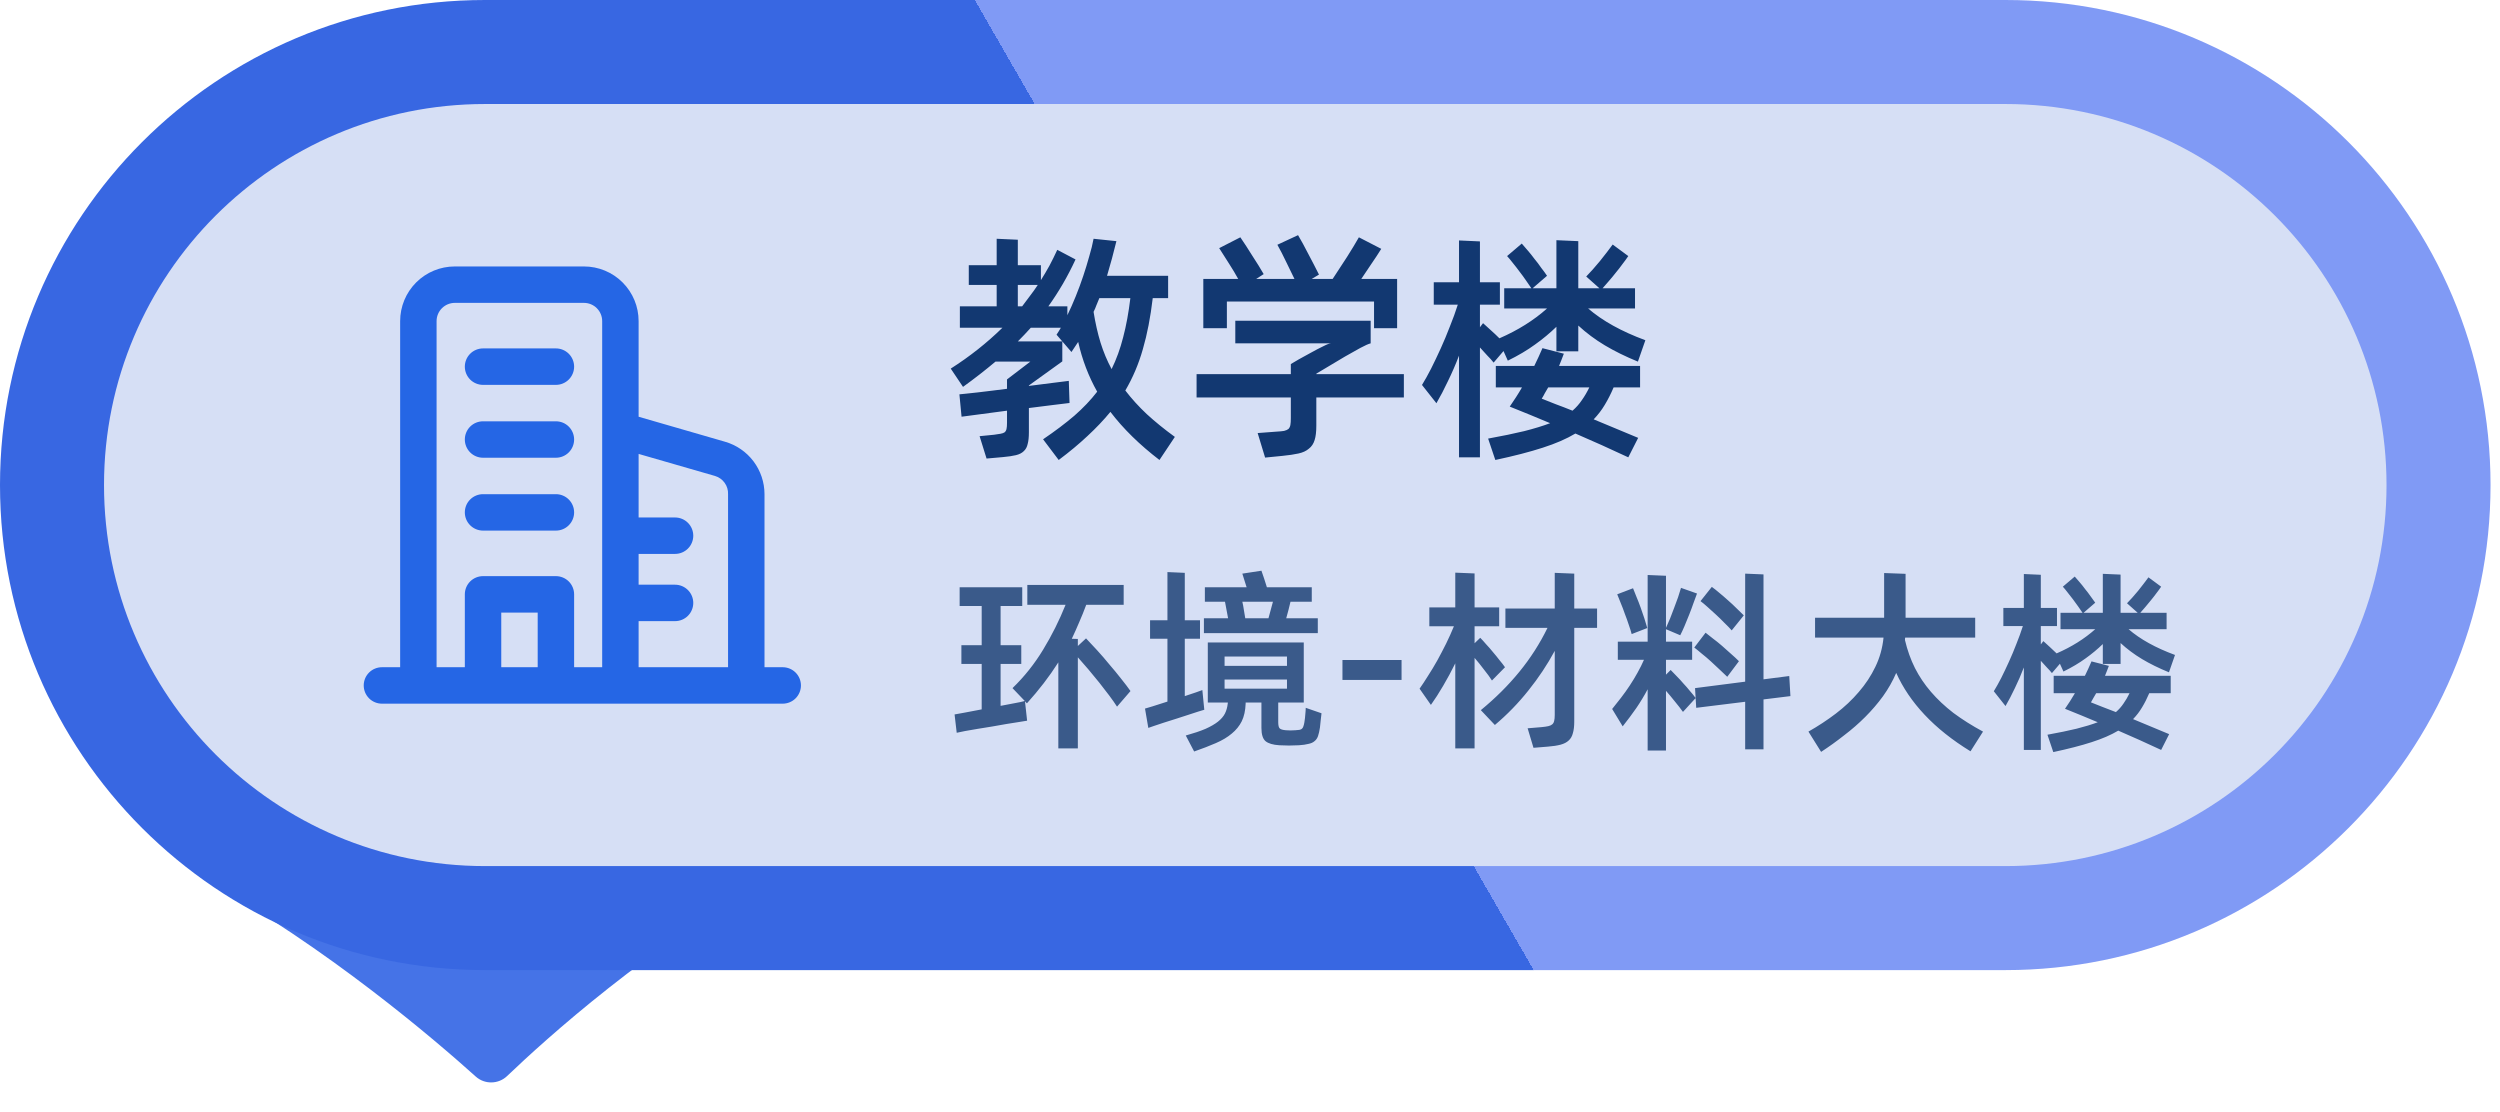
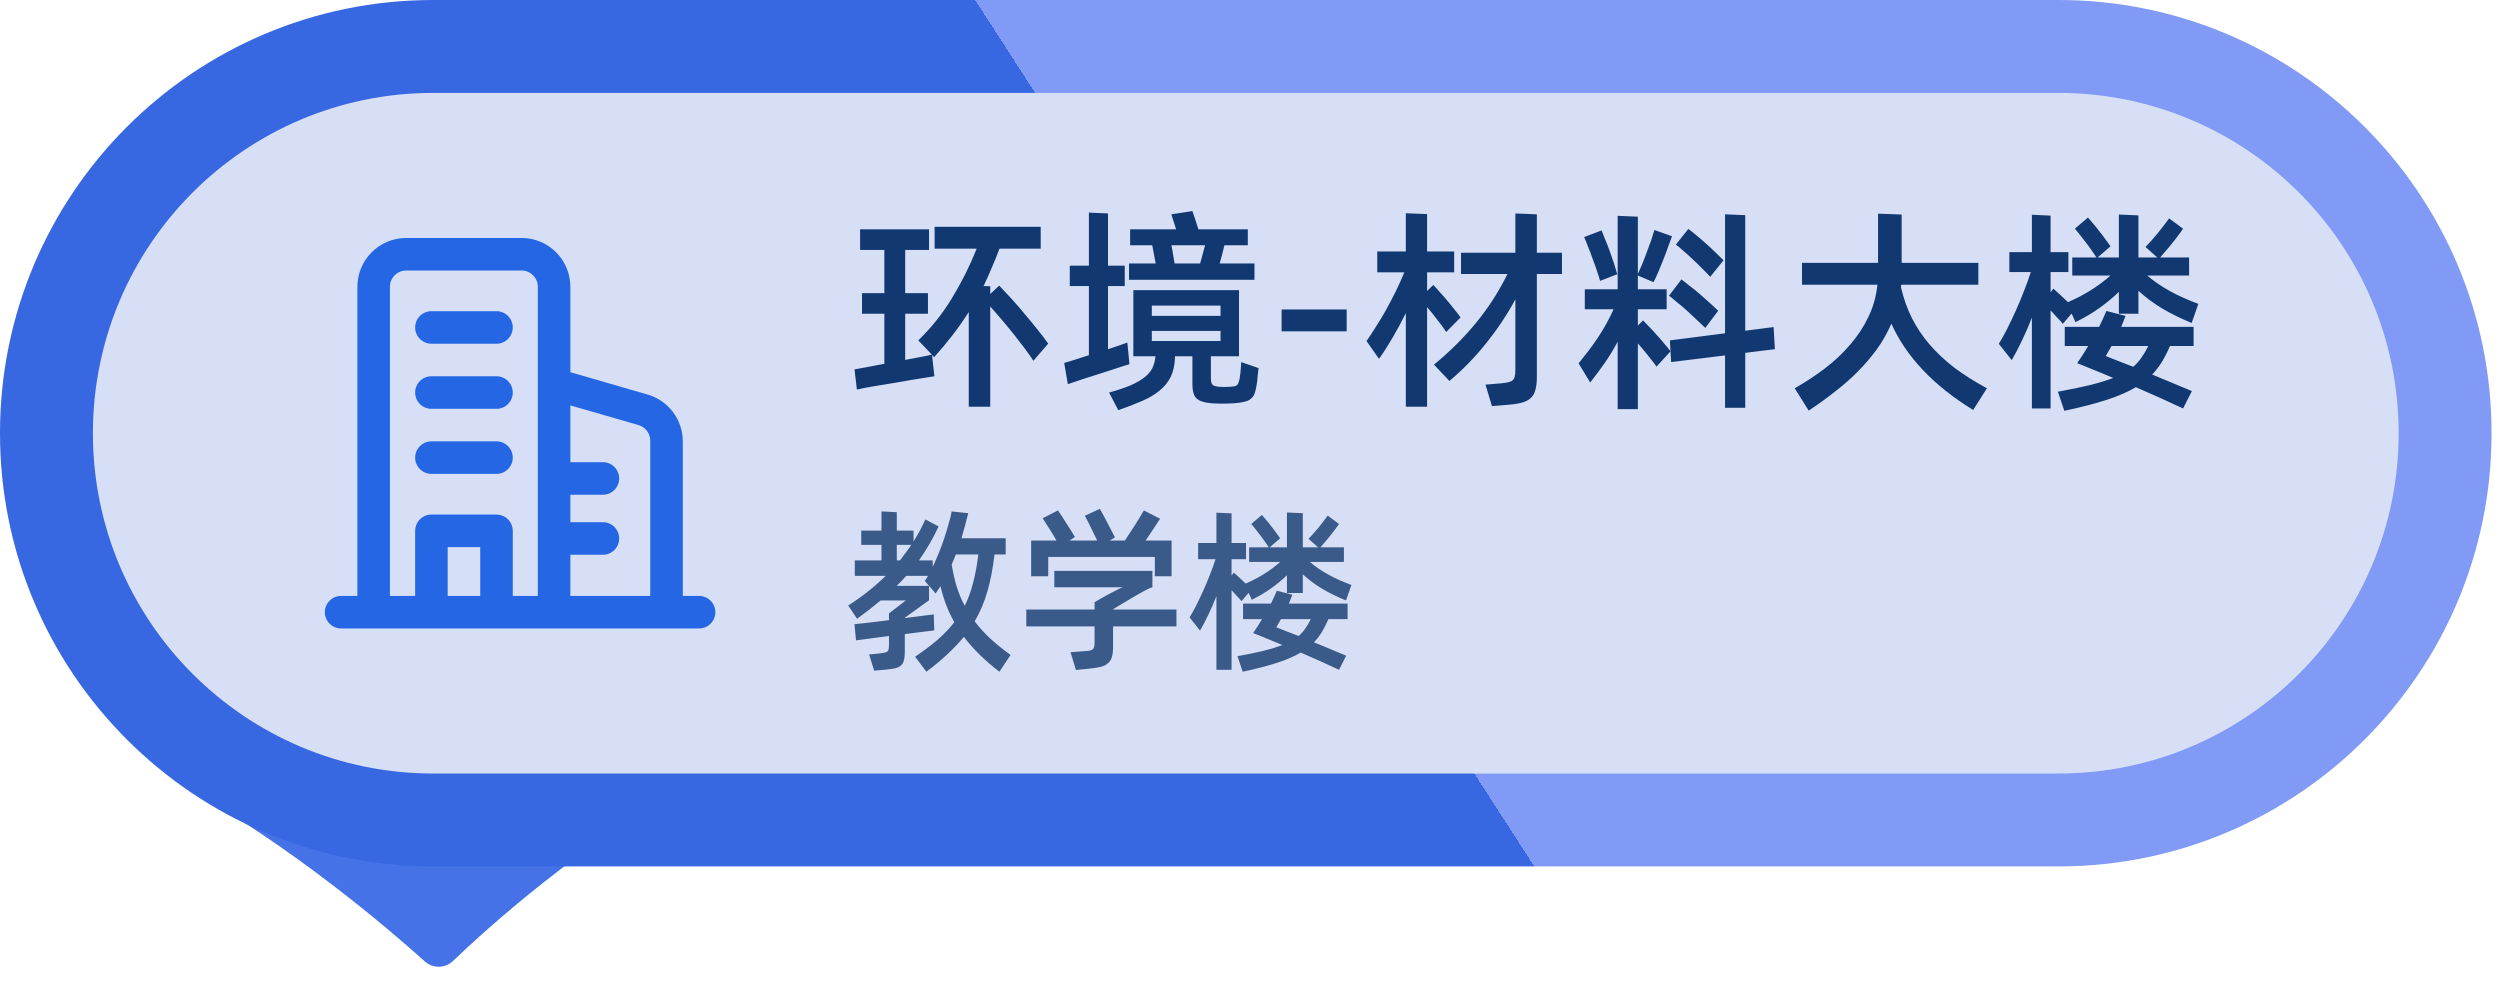
- <svg xmlns="http://www.w3.org/2000/svg" width="117" height="52" viewBox="0 0 117 52" fill="none">
+ <svg xmlns="http://www.w3.org/2000/svg" width="131" height="52" viewBox="0 0 131 52" fill="none">
  <path d="M35.733 38H10.123C8.918 38 8.426 40.531 9.481 41.113C15.295 44.318 20.407 48.71 22.265 50.383C22.683 50.758 23.326 50.748 23.732 50.359C25.517 48.651 30.426 44.204 36.342 40.971C37.393 40.397 36.931 38 35.733 38Z" fill="#4573E7" />
-   <rect width="116.557" height="45.401" rx="22.701" fill="url(#paint0_linear_674_33979)" />
-   <rect x="4.868" y="4.868" width="106.821" height="35.665" rx="17.832" fill="#D6DFF5" />
+   <rect width="130.557" height="45.401" rx="22.701" fill="url(#paint0_linear_674_33979)" />
+   <rect x="4.868" y="4.868" width="120.821" height="35.665" rx="17.832" fill="#D6DFF5" />
  <path d="M36.631 32.932H17.875C17.648 32.931 17.432 32.842 17.272 32.682C17.112 32.522 17.022 32.305 17.022 32.079C17.022 31.853 17.112 31.636 17.272 31.476C17.432 31.316 17.648 31.226 17.875 31.226H18.727V15.027C18.727 14.349 18.997 13.699 19.476 13.219C19.956 12.739 20.607 12.47 21.285 12.47H27.33C28.008 12.47 28.659 12.739 29.138 13.219C29.618 13.699 29.887 14.349 29.887 15.027V19.503L33.928 20.672C34.461 20.825 34.93 21.147 35.264 21.59C35.597 22.033 35.778 22.572 35.779 23.127V31.226H36.631C36.857 31.226 37.074 31.316 37.234 31.476C37.394 31.636 37.484 31.853 37.484 32.079C37.484 32.305 37.394 32.522 37.234 32.682C37.074 32.842 36.857 32.931 36.631 32.932ZM29.887 31.226H34.073V23.127C34.081 22.937 34.025 22.749 33.913 22.595C33.802 22.44 33.642 22.328 33.46 22.274L29.887 21.243V24.218H31.592C31.819 24.218 32.035 24.308 32.195 24.468C32.355 24.628 32.445 24.845 32.445 25.071C32.445 25.297 32.355 25.514 32.195 25.674C32.035 25.834 31.819 25.923 31.592 25.923H29.887V27.364H31.592C31.819 27.364 32.035 27.454 32.195 27.614C32.355 27.774 32.445 27.991 32.445 28.217C32.445 28.443 32.355 28.66 32.195 28.82C32.035 28.98 31.819 29.069 31.592 29.069H29.887V31.226ZM26.869 31.226H28.182V15.027C28.182 14.801 28.092 14.585 27.932 14.425C27.773 14.265 27.556 14.175 27.33 14.175H21.285C21.059 14.175 20.842 14.265 20.682 14.425C20.522 14.585 20.432 14.801 20.432 15.027V31.226H21.754V27.816C21.754 27.59 21.843 27.373 22.003 27.213C22.163 27.053 22.38 26.963 22.606 26.963H26.017C26.129 26.963 26.239 26.986 26.343 27.028C26.446 27.071 26.54 27.134 26.619 27.213C26.699 27.292 26.761 27.386 26.804 27.49C26.847 27.593 26.869 27.704 26.869 27.816V31.226ZM23.459 31.226H25.164V28.669H23.459V31.226ZM26.017 24.832H22.606C22.38 24.832 22.163 24.742 22.003 24.582C21.843 24.422 21.754 24.206 21.754 23.98C21.754 23.753 21.843 23.537 22.003 23.377C22.163 23.217 22.38 23.127 22.606 23.127H26.017C26.243 23.127 26.46 23.217 26.619 23.377C26.779 23.537 26.869 23.753 26.869 23.98C26.869 24.206 26.779 24.422 26.619 24.582C26.46 24.742 26.243 24.832 26.017 24.832ZM26.017 21.422H22.606C22.38 21.422 22.163 21.332 22.003 21.172C21.844 21.012 21.754 20.795 21.754 20.569C21.754 20.343 21.844 20.126 22.003 19.966C22.163 19.806 22.38 19.717 22.606 19.717H26.017C26.243 19.717 26.459 19.806 26.619 19.966C26.779 20.126 26.869 20.343 26.869 20.569C26.869 20.795 26.779 21.012 26.619 21.172C26.459 21.332 26.243 21.422 26.017 21.422ZM26.017 18.012H22.606C22.38 18.012 22.163 17.922 22.003 17.762C21.844 17.602 21.754 17.385 21.754 17.159C21.754 16.933 21.844 16.716 22.003 16.556C22.163 16.396 22.38 16.306 22.606 16.306H26.017C26.243 16.306 26.459 16.396 26.619 16.556C26.779 16.716 26.869 16.933 26.869 17.159C26.869 17.385 26.779 17.602 26.619 17.762C26.459 17.922 26.243 18.012 26.017 18.012Z" fill="#2566E5" />
-   <path d="M52.665 18.275C52.957 18.657 53.291 19.025 53.666 19.378C54.049 19.73 54.488 20.087 54.983 20.447L54.263 21.527C53.332 20.814 52.567 20.064 51.967 19.276C51.652 19.659 51.295 20.034 50.898 20.402C50.508 20.769 50.058 21.145 49.547 21.527L48.816 20.559C49.379 20.177 49.866 19.809 50.279 19.456C50.691 19.096 51.048 18.721 51.348 18.331C50.943 17.611 50.647 16.834 50.459 16.002C50.406 16.084 50.354 16.163 50.301 16.238C50.256 16.313 50.204 16.392 50.144 16.474L49.446 15.664C49.484 15.611 49.517 15.559 49.547 15.507C49.577 15.454 49.611 15.398 49.649 15.338H48.242C48.047 15.555 47.844 15.769 47.634 15.979H49.716V16.913L48.152 18.039V18.061C48.58 18.009 48.962 17.96 49.3 17.915C49.645 17.87 49.885 17.84 50.02 17.825L50.054 18.86C49.904 18.875 49.656 18.905 49.311 18.95C48.966 18.995 48.58 19.044 48.152 19.096V20.233C48.152 20.458 48.133 20.638 48.096 20.773C48.066 20.916 48.006 21.028 47.916 21.111C47.826 21.201 47.702 21.265 47.544 21.302C47.387 21.34 47.184 21.37 46.937 21.392L46.171 21.46L45.845 20.413L46.52 20.346C46.648 20.331 46.749 20.316 46.824 20.3C46.907 20.285 46.97 20.263 47.015 20.233C47.06 20.195 47.09 20.143 47.105 20.076C47.12 20.008 47.128 19.914 47.128 19.794V19.22L45.001 19.502L44.9 18.455C44.975 18.447 45.087 18.436 45.237 18.421C45.387 18.406 45.56 18.387 45.755 18.365C45.958 18.342 46.175 18.316 46.408 18.286C46.64 18.256 46.88 18.226 47.128 18.196V17.757L48.219 16.924H46.588C46.115 17.322 45.609 17.716 45.069 18.106L44.495 17.251C45.38 16.688 46.186 16.05 46.914 15.338H44.922V14.336H46.644V13.335H45.339V12.412H46.644V11.174L47.634 11.219V12.412H48.715V13.11C48.857 12.884 48.992 12.656 49.12 12.423C49.247 12.183 49.367 11.939 49.48 11.692L50.335 12.142C50.148 12.547 49.949 12.929 49.739 13.29C49.529 13.65 49.304 13.998 49.063 14.336H49.953V14.752C50.088 14.475 50.219 14.179 50.346 13.864C50.474 13.548 50.59 13.233 50.695 12.918C50.8 12.603 50.894 12.296 50.977 11.995C51.067 11.695 51.134 11.421 51.179 11.174L52.248 11.286C52.113 11.842 51.967 12.382 51.809 12.907H54.668V13.954H53.948C53.843 14.846 53.689 15.642 53.486 16.339C53.291 17.029 53.017 17.675 52.665 18.275ZM47.634 14.336H47.837C47.964 14.171 48.088 14.006 48.208 13.841C48.336 13.676 48.456 13.507 48.568 13.335H47.634V14.336ZM51.179 14.595C51.262 15.113 51.37 15.593 51.505 16.035C51.641 16.471 51.813 16.883 52.023 17.273C52.248 16.816 52.428 16.32 52.563 15.788C52.706 15.248 52.819 14.636 52.901 13.954H51.449C51.404 14.059 51.359 14.167 51.314 14.28C51.277 14.385 51.232 14.49 51.179 14.595ZM57.418 15.36H56.315V13.053H57.947C57.819 12.821 57.681 12.588 57.53 12.355C57.38 12.115 57.223 11.868 57.058 11.613L58.048 11.106C58.228 11.369 58.416 11.658 58.611 11.973C58.813 12.28 58.99 12.566 59.14 12.828L58.791 13.053H60.58C60.453 12.791 60.321 12.521 60.186 12.243C60.051 11.958 59.916 11.695 59.781 11.455L60.749 11.005C60.892 11.245 61.049 11.534 61.222 11.872C61.402 12.209 61.57 12.536 61.728 12.851L61.39 13.053H62.369C62.609 12.693 62.835 12.348 63.045 12.018C63.255 11.688 63.438 11.384 63.596 11.106L64.643 11.646C64.508 11.864 64.358 12.093 64.192 12.333C64.035 12.573 63.874 12.813 63.709 13.053H65.385V15.36H64.305V14.111H57.418V15.36ZM65.701 18.601H61.604V19.918C61.604 20.203 61.578 20.428 61.525 20.593C61.473 20.766 61.383 20.901 61.255 20.998C61.135 21.103 60.974 21.178 60.771 21.223C60.569 21.268 60.314 21.306 60.006 21.336L59.207 21.415L58.858 20.267L59.759 20.199C59.901 20.192 60.014 20.18 60.096 20.166C60.186 20.143 60.254 20.113 60.299 20.076C60.344 20.03 60.374 19.97 60.389 19.895C60.404 19.813 60.411 19.704 60.411 19.569V18.601H56V17.51H60.411V17.037C60.486 16.992 60.614 16.917 60.794 16.812C60.981 16.707 61.173 16.602 61.368 16.497C61.57 16.384 61.758 16.287 61.931 16.204C62.103 16.114 62.223 16.069 62.291 16.069H57.812V15.011H64.147V16.069C64.05 16.092 63.889 16.163 63.664 16.283C63.446 16.403 63.206 16.538 62.943 16.688C62.688 16.838 62.437 16.988 62.189 17.138C61.942 17.288 61.747 17.405 61.604 17.487V17.51H65.701V18.601ZM69.902 16.97C69.82 16.864 69.719 16.752 69.599 16.632C69.486 16.504 69.373 16.381 69.261 16.261V21.403H68.282V16.643C68.124 17.056 67.952 17.453 67.764 17.836C67.584 18.219 67.404 18.564 67.224 18.871L66.549 18.016C66.684 17.799 66.826 17.543 66.976 17.251C67.126 16.951 67.276 16.636 67.427 16.305C67.577 15.975 67.719 15.634 67.854 15.281C67.997 14.929 68.121 14.588 68.225 14.257H67.1V13.211H68.282V11.253L69.261 11.298V13.211H70.195V14.257H69.261V15.315L69.407 15.124C69.527 15.229 69.651 15.341 69.778 15.461C69.914 15.582 70.045 15.705 70.172 15.833C71.035 15.458 71.778 14.993 72.401 14.437H70.397V13.492H71.669C71.602 13.387 71.519 13.267 71.421 13.132C71.324 12.989 71.223 12.851 71.118 12.716C71.013 12.573 70.908 12.438 70.803 12.31C70.705 12.183 70.615 12.074 70.532 11.984L71.219 11.399C71.302 11.489 71.395 11.598 71.5 11.725C71.605 11.845 71.71 11.977 71.815 12.119C71.928 12.254 72.033 12.393 72.13 12.536C72.236 12.671 72.326 12.794 72.401 12.907L71.725 13.492H72.84V11.241L73.864 11.286V13.492H74.854L74.235 12.941C74.325 12.851 74.426 12.742 74.539 12.614C74.651 12.487 74.764 12.355 74.876 12.22C74.989 12.078 75.098 11.939 75.203 11.804C75.308 11.669 75.398 11.549 75.473 11.444L76.204 11.984C76.129 12.097 76.039 12.22 75.934 12.355C75.837 12.491 75.732 12.626 75.619 12.761C75.514 12.896 75.405 13.027 75.293 13.155C75.188 13.282 75.09 13.395 75 13.492H76.519V14.437H74.325C74.993 15.015 75.885 15.51 77.003 15.923L76.654 16.924C76.069 16.684 75.552 16.429 75.101 16.159C74.651 15.889 74.239 15.582 73.864 15.236V16.441H72.84V15.293C72.539 15.585 72.206 15.863 71.838 16.125C71.478 16.388 71.054 16.639 70.566 16.879L70.364 16.429L69.902 16.97ZM73.188 16.553C73.151 16.651 73.113 16.748 73.076 16.846C73.038 16.936 73.001 17.029 72.963 17.127H76.756V18.129H75.518C75.39 18.429 75.251 18.703 75.101 18.95C74.959 19.19 74.786 19.415 74.584 19.625L76.666 20.492L76.204 21.403C75.784 21.208 75.368 21.017 74.955 20.829C74.55 20.649 74.141 20.469 73.728 20.289C73.316 20.537 72.806 20.758 72.198 20.953C71.598 21.148 70.859 21.34 69.981 21.527L69.644 20.526C70.304 20.406 70.866 20.289 71.332 20.177C71.804 20.057 72.209 19.933 72.547 19.805C72.232 19.67 71.917 19.539 71.602 19.412C71.287 19.284 70.971 19.156 70.656 19.029C70.754 18.886 70.851 18.74 70.949 18.59C71.046 18.44 71.14 18.286 71.23 18.129H70.004V17.127H71.804C71.879 16.977 71.947 16.834 72.007 16.699C72.074 16.557 72.134 16.422 72.187 16.294L73.188 16.553ZM72.457 18.129C72.404 18.219 72.352 18.309 72.299 18.399C72.254 18.489 72.206 18.575 72.153 18.657C72.348 18.733 72.566 18.819 72.806 18.916C73.053 19.006 73.316 19.108 73.594 19.22C73.766 19.07 73.912 18.905 74.032 18.725C74.16 18.545 74.276 18.346 74.381 18.129H72.457Z" fill="#123871" />
-   <path d="M52.277 33.071C52.18 32.919 52.058 32.745 51.912 32.55C51.766 32.356 51.611 32.155 51.447 31.948C51.282 31.741 51.112 31.534 50.936 31.327C50.759 31.12 50.595 30.932 50.443 30.762V35.024H49.53V30.999C49.317 31.334 49.089 31.659 48.845 31.976C48.602 32.292 48.34 32.605 48.06 32.916L47.969 32.824L48.069 33.728C47.984 33.74 47.853 33.761 47.677 33.792C47.507 33.816 47.315 33.847 47.102 33.883C46.889 33.92 46.664 33.959 46.426 34.002C46.195 34.038 45.97 34.075 45.751 34.111C45.538 34.148 45.343 34.181 45.167 34.212C44.996 34.248 44.866 34.276 44.774 34.294L44.674 33.436C44.777 33.418 44.945 33.387 45.176 33.345C45.407 33.302 45.663 33.253 45.943 33.199V31.072H44.993V30.195H45.943V28.361H44.911V27.485H47.841V28.361H46.828V30.195H47.796V31.072H46.828V33.034C47.072 32.986 47.294 32.943 47.494 32.907C47.701 32.87 47.856 32.837 47.96 32.806L47.385 32.204C47.939 31.668 48.416 31.069 48.818 30.405C49.226 29.736 49.575 29.036 49.868 28.306H48.079V27.375H52.588V28.306H50.835C50.732 28.586 50.622 28.857 50.507 29.118C50.397 29.38 50.281 29.639 50.16 29.894L50.443 29.903V30.232L50.826 29.876C50.978 30.034 51.152 30.22 51.346 30.433C51.541 30.646 51.733 30.868 51.921 31.099C52.116 31.324 52.299 31.547 52.469 31.765C52.646 31.985 52.792 32.176 52.907 32.341L52.277 33.071ZM61.673 29.63H56.343V28.936H57.475L57.329 28.16H56.388V27.485H58.342C58.311 27.375 58.278 27.268 58.241 27.165C58.211 27.055 58.177 26.949 58.141 26.846L59.035 26.709C59.078 26.83 59.121 26.955 59.163 27.083C59.206 27.211 59.248 27.345 59.291 27.485H61.391V28.16H60.395C60.371 28.27 60.341 28.394 60.304 28.534C60.268 28.668 60.231 28.802 60.195 28.936H61.673V29.63ZM56.361 33.217C56.312 33.229 56.221 33.256 56.087 33.299C55.953 33.342 55.795 33.393 55.612 33.454C55.436 33.509 55.247 33.57 55.047 33.637C54.846 33.698 54.654 33.758 54.471 33.819C54.295 33.874 54.14 33.926 54.006 33.974C53.872 34.017 53.784 34.047 53.741 34.066L53.586 33.162C53.635 33.15 53.757 33.113 53.951 33.053C54.152 32.992 54.38 32.919 54.636 32.834V29.894H53.823V29.027H54.636V26.773L55.448 26.809V29.027H56.16V29.894H55.448V32.578C55.649 32.511 55.822 32.453 55.968 32.404C56.121 32.35 56.221 32.313 56.27 32.295L56.361 33.217ZM58.141 28.16C58.171 28.288 58.196 28.419 58.214 28.552C58.238 28.686 58.26 28.814 58.278 28.936H59.364L59.574 28.16H58.141ZM61.847 33.381C61.835 33.491 61.822 33.597 61.81 33.701C61.804 33.798 61.792 33.914 61.774 34.047C61.749 34.212 61.719 34.346 61.683 34.449C61.646 34.553 61.591 34.632 61.518 34.687C61.451 34.747 61.357 34.79 61.235 34.814C61.12 34.845 60.971 34.866 60.788 34.878C60.472 34.896 60.167 34.896 59.875 34.878C59.577 34.86 59.361 34.796 59.227 34.687C59.099 34.577 59.035 34.37 59.035 34.066V32.879H58.296V32.934C58.284 33.256 58.223 33.53 58.114 33.755C58.004 33.974 57.849 34.166 57.648 34.331C57.447 34.501 57.198 34.65 56.9 34.778C56.607 34.906 56.27 35.036 55.886 35.17L55.494 34.422C55.865 34.318 56.172 34.215 56.416 34.111C56.659 34.002 56.854 33.889 57 33.774C57.152 33.652 57.262 33.524 57.329 33.39C57.395 33.256 57.438 33.107 57.456 32.943C57.456 32.919 57.459 32.897 57.465 32.879H56.525V30.068H61.016V32.879H59.821V33.792C59.821 33.95 59.845 34.051 59.894 34.093C59.942 34.136 60.036 34.163 60.176 34.175C60.322 34.188 60.472 34.188 60.624 34.175C60.703 34.169 60.767 34.163 60.815 34.157C60.87 34.145 60.91 34.127 60.934 34.102C60.965 34.072 60.986 34.035 60.998 33.993C61.016 33.944 61.031 33.883 61.044 33.81C61.068 33.664 61.083 33.536 61.089 33.427C61.101 33.311 61.108 33.211 61.108 33.126L61.847 33.381ZM57.31 30.725V31.163H60.231V30.725H57.31ZM57.31 32.231H60.231V31.802H57.31V32.231ZM62.827 30.889H65.593V31.82H62.827V30.889ZM69.823 31.848C69.732 31.702 69.61 31.534 69.458 31.346C69.312 31.151 69.163 30.965 69.01 30.789V35.024H68.107V31.044C67.93 31.404 67.742 31.753 67.541 32.094C67.346 32.429 67.154 32.727 66.966 32.989L66.436 32.231C66.564 32.048 66.698 31.845 66.838 31.619C66.984 31.394 67.127 31.157 67.267 30.907C67.407 30.652 67.544 30.39 67.678 30.122C67.812 29.849 67.933 29.578 68.043 29.31H66.893V28.425H68.107V26.8L69.01 26.837V28.425H70.161V29.31H69.01V30.104L69.275 29.849C69.354 29.928 69.446 30.028 69.549 30.15C69.659 30.265 69.765 30.387 69.868 30.515C69.978 30.643 70.082 30.771 70.179 30.898C70.282 31.02 70.368 31.13 70.434 31.227L69.823 31.848ZM74.743 29.383H73.675V33.774C73.675 33.993 73.653 34.172 73.611 34.312C73.574 34.458 73.507 34.574 73.41 34.659C73.319 34.744 73.194 34.808 73.036 34.851C72.878 34.893 72.68 34.924 72.443 34.942L71.767 34.997L71.493 34.084L72.15 34.029C72.278 34.017 72.382 34.002 72.461 33.984C72.54 33.965 72.601 33.938 72.643 33.901C72.692 33.859 72.722 33.804 72.735 33.737C72.753 33.67 72.762 33.579 72.762 33.463V30.46C72.415 31.105 72.004 31.723 71.53 32.313C71.061 32.904 70.538 33.442 69.96 33.929L69.303 33.235C69.984 32.675 70.584 32.079 71.101 31.446C71.624 30.807 72.065 30.119 72.424 29.383H70.453V28.48H72.762V26.809L73.675 26.846V28.48H74.743V29.383ZM82.532 32.733V35.07H81.674V32.843L79.383 33.126L79.328 32.204L81.674 31.902V26.846L82.532 26.882V31.793L83.737 31.638L83.792 32.578L82.532 32.733ZM78.187 31.355C78.273 31.44 78.367 31.537 78.47 31.647C78.574 31.75 78.677 31.863 78.781 31.985C78.89 32.1 78.994 32.219 79.091 32.341C79.195 32.456 79.283 32.566 79.356 32.669L78.763 33.317C78.659 33.171 78.534 33.01 78.388 32.834C78.248 32.657 78.108 32.49 77.968 32.331V35.125H77.11V32.258C76.952 32.557 76.776 32.849 76.581 33.135C76.386 33.415 76.173 33.701 75.942 33.993L75.449 33.18C75.583 33.016 75.72 32.843 75.86 32.66C76.006 32.471 76.143 32.28 76.271 32.085C76.404 31.884 76.526 31.683 76.636 31.483C76.751 31.276 76.852 31.075 76.937 30.88H75.714V30.031H77.11V26.91L77.968 26.946V29.383C78.029 29.249 78.093 29.103 78.16 28.945C78.227 28.781 78.291 28.613 78.352 28.443C78.419 28.273 78.48 28.108 78.534 27.95C78.589 27.786 78.635 27.64 78.671 27.512L79.42 27.777C79.377 27.898 79.322 28.047 79.255 28.224C79.195 28.4 79.128 28.58 79.055 28.762C78.981 28.945 78.909 29.125 78.835 29.301C78.763 29.471 78.695 29.614 78.635 29.73L77.968 29.447V30.031H79.192V30.88H77.968V31.574L78.187 31.355ZM81.044 29.502C80.953 29.398 80.841 29.283 80.707 29.155C80.579 29.021 80.445 28.89 80.305 28.762C80.171 28.635 80.04 28.516 79.913 28.407C79.785 28.291 79.675 28.2 79.584 28.133L80.113 27.466C80.223 27.545 80.342 27.64 80.469 27.749C80.603 27.859 80.737 27.974 80.871 28.096C81.005 28.212 81.136 28.333 81.263 28.461C81.391 28.583 81.507 28.695 81.61 28.799L81.044 29.502ZM76.362 29.675C76.331 29.553 76.286 29.407 76.225 29.237C76.17 29.067 76.109 28.896 76.042 28.726C75.981 28.549 75.918 28.382 75.851 28.224C75.79 28.06 75.735 27.923 75.686 27.813L76.426 27.53C76.474 27.646 76.529 27.783 76.59 27.941C76.657 28.099 76.721 28.264 76.782 28.434C76.843 28.598 76.9 28.765 76.955 28.936C77.01 29.106 77.056 29.258 77.092 29.392L76.362 29.675ZM79.821 29.611C79.919 29.684 80.034 29.776 80.168 29.885C80.308 29.989 80.448 30.101 80.588 30.223C80.728 30.345 80.868 30.469 81.008 30.597C81.148 30.719 81.273 30.834 81.382 30.944L80.835 31.674C80.731 31.571 80.609 31.455 80.469 31.327C80.335 31.2 80.199 31.072 80.059 30.944C79.919 30.816 79.779 30.698 79.639 30.588C79.505 30.472 79.389 30.378 79.292 30.305L79.821 29.611ZM89.153 29.958C89.263 30.427 89.418 30.862 89.619 31.264C89.82 31.659 90.069 32.03 90.368 32.377C90.666 32.724 91.016 33.053 91.417 33.363C91.825 33.667 92.287 33.959 92.805 34.239L92.22 35.161C91.368 34.638 90.653 34.069 90.075 33.454C89.497 32.84 89.053 32.185 88.743 31.492C88.578 31.875 88.371 32.24 88.122 32.587C87.873 32.928 87.596 33.25 87.291 33.555C86.987 33.859 86.659 34.145 86.305 34.413C85.959 34.687 85.6 34.945 85.228 35.188L84.635 34.239C85.085 33.984 85.511 33.704 85.913 33.399C86.321 33.089 86.68 32.751 86.99 32.386C87.307 32.021 87.565 31.629 87.766 31.209C87.973 30.783 88.101 30.326 88.149 29.84H84.945V28.909H88.177V26.818L89.181 26.855V28.909H92.439V29.84H89.163C89.163 29.858 89.159 29.876 89.153 29.894C89.153 29.913 89.153 29.934 89.153 29.958ZM96.03 31.501C95.963 31.416 95.881 31.324 95.784 31.227C95.692 31.123 95.601 31.023 95.51 30.926V35.097H94.716V31.236C94.588 31.571 94.448 31.893 94.296 32.204C94.15 32.514 94.004 32.794 93.858 33.043L93.31 32.35C93.42 32.173 93.535 31.966 93.657 31.729C93.779 31.486 93.9 31.23 94.022 30.962C94.144 30.695 94.259 30.418 94.369 30.132C94.484 29.846 94.585 29.569 94.67 29.301H93.757V28.452H94.716V26.864L95.51 26.9V28.452H96.267V29.301H95.51V30.159L95.629 30.004C95.726 30.089 95.826 30.18 95.93 30.278C96.039 30.375 96.146 30.476 96.249 30.579C96.949 30.275 97.552 29.897 98.057 29.447H96.432V28.68H97.463C97.409 28.595 97.341 28.498 97.262 28.388C97.183 28.273 97.101 28.16 97.016 28.05C96.931 27.935 96.846 27.825 96.76 27.722C96.681 27.618 96.608 27.53 96.541 27.457L97.098 26.983C97.165 27.055 97.241 27.144 97.326 27.247C97.412 27.345 97.497 27.451 97.582 27.567C97.673 27.676 97.758 27.789 97.838 27.904C97.923 28.014 97.996 28.114 98.057 28.206L97.509 28.68H98.412V26.855L99.243 26.891V28.68H100.046L99.544 28.233C99.617 28.16 99.7 28.072 99.791 27.968C99.882 27.865 99.973 27.758 100.065 27.649C100.156 27.533 100.244 27.421 100.329 27.311C100.415 27.202 100.488 27.104 100.548 27.019L101.142 27.457C101.081 27.549 101.008 27.649 100.923 27.758C100.844 27.868 100.758 27.977 100.667 28.087C100.582 28.197 100.494 28.303 100.402 28.407C100.317 28.51 100.238 28.601 100.165 28.68H101.397V29.447H99.617C100.159 29.916 100.883 30.317 101.79 30.652L101.507 31.464C101.032 31.27 100.612 31.063 100.247 30.844C99.882 30.625 99.547 30.375 99.243 30.095V31.072H98.412V30.141C98.169 30.378 97.898 30.603 97.6 30.816C97.308 31.029 96.964 31.233 96.569 31.428L96.404 31.063L96.03 31.501ZM98.695 31.163C98.665 31.242 98.635 31.321 98.604 31.4C98.574 31.473 98.543 31.549 98.513 31.629H101.589V32.441H100.585C100.482 32.684 100.369 32.907 100.247 33.107C100.132 33.302 99.992 33.485 99.827 33.655L101.516 34.358L101.142 35.097C100.801 34.939 100.463 34.784 100.129 34.632C99.8 34.486 99.468 34.34 99.134 34.194C98.799 34.394 98.385 34.574 97.892 34.732C97.405 34.89 96.806 35.045 96.094 35.198L95.82 34.385C96.356 34.288 96.812 34.194 97.189 34.102C97.573 34.005 97.901 33.904 98.175 33.801C97.92 33.691 97.664 33.585 97.409 33.482C97.153 33.378 96.897 33.275 96.642 33.171C96.721 33.056 96.8 32.937 96.879 32.815C96.958 32.694 97.034 32.569 97.107 32.441H96.112V31.629H97.573C97.634 31.507 97.688 31.391 97.737 31.282C97.792 31.166 97.841 31.057 97.883 30.953L98.695 31.163ZM98.102 32.441C98.06 32.514 98.017 32.587 97.974 32.66C97.938 32.733 97.898 32.803 97.856 32.87C98.014 32.931 98.19 33.001 98.385 33.08C98.586 33.153 98.799 33.235 99.024 33.326C99.164 33.205 99.283 33.071 99.38 32.925C99.484 32.779 99.578 32.617 99.663 32.441H98.102Z" fill="#3A5A8A" />
+   <path d="M54.15 18.905C54.03 18.718 53.88 18.504 53.7 18.264C53.52 18.024 53.329 17.776 53.126 17.521C52.923 17.266 52.713 17.011 52.496 16.756C52.278 16.501 52.076 16.268 51.888 16.058V21.313H50.763V16.351C50.5 16.763 50.219 17.165 49.919 17.555C49.619 17.945 49.296 18.331 48.951 18.714L48.838 18.601L48.962 19.715C48.857 19.73 48.696 19.757 48.478 19.794C48.268 19.824 48.032 19.862 47.769 19.907C47.507 19.952 47.229 20 46.937 20.053C46.651 20.098 46.374 20.143 46.104 20.188C45.841 20.233 45.601 20.274 45.384 20.312C45.173 20.357 45.012 20.391 44.9 20.413L44.776 19.355C44.903 19.333 45.11 19.295 45.395 19.243C45.68 19.19 45.995 19.13 46.34 19.063V16.441H45.17V15.36H46.34V13.098H45.069V12.018H48.681V13.098H47.432V15.36H48.625V16.441H47.432V18.86C47.732 18.8 48.006 18.747 48.253 18.703C48.508 18.657 48.7 18.616 48.827 18.579L48.118 17.836C48.801 17.176 49.39 16.437 49.885 15.619C50.388 14.794 50.819 13.931 51.179 13.031H48.974V11.883H54.533V13.031H52.372C52.245 13.376 52.109 13.71 51.967 14.032C51.832 14.355 51.689 14.674 51.539 14.989L51.888 15V15.405L52.361 14.966C52.548 15.161 52.762 15.39 53.002 15.653C53.242 15.915 53.479 16.189 53.711 16.474C53.951 16.752 54.176 17.026 54.386 17.296C54.604 17.566 54.784 17.802 54.927 18.005L54.15 18.905ZM65.734 14.662H59.162V13.807H60.558L60.378 12.851H59.218V12.018H61.627C61.589 11.883 61.548 11.752 61.503 11.624C61.465 11.489 61.424 11.358 61.379 11.23L62.482 11.061C62.535 11.211 62.587 11.365 62.639 11.523C62.692 11.68 62.745 11.845 62.797 12.018H65.385V12.851H64.159C64.129 12.986 64.091 13.139 64.046 13.312C64.001 13.477 63.956 13.642 63.911 13.807H65.734V14.662ZM59.185 19.085C59.125 19.1 59.012 19.134 58.847 19.186C58.682 19.239 58.487 19.303 58.262 19.378C58.044 19.445 57.812 19.52 57.564 19.603C57.317 19.678 57.08 19.753 56.855 19.828C56.638 19.895 56.446 19.959 56.281 20.019C56.116 20.072 56.007 20.109 55.955 20.132L55.764 19.018C55.824 19.003 55.974 18.958 56.214 18.883C56.461 18.808 56.743 18.718 57.058 18.613V14.989H56.056V13.92H57.058V11.14L58.059 11.185V13.92H58.937V14.989H58.059V18.297C58.307 18.215 58.521 18.144 58.701 18.084C58.888 18.016 59.012 17.971 59.072 17.948L59.185 19.085ZM61.379 12.851C61.417 13.008 61.447 13.169 61.469 13.335C61.499 13.5 61.525 13.657 61.548 13.807H62.887L63.146 12.851H61.379ZM65.948 19.288C65.933 19.423 65.918 19.554 65.903 19.682C65.896 19.802 65.881 19.944 65.858 20.109C65.828 20.312 65.79 20.477 65.746 20.604C65.701 20.732 65.633 20.829 65.543 20.897C65.46 20.972 65.344 21.024 65.194 21.055C65.052 21.092 64.868 21.118 64.643 21.133C64.252 21.156 63.877 21.156 63.517 21.133C63.15 21.111 62.883 21.032 62.718 20.897C62.561 20.762 62.482 20.507 62.482 20.132V18.669H61.57V18.736C61.555 19.134 61.48 19.471 61.345 19.749C61.21 20.019 61.019 20.256 60.771 20.458C60.524 20.668 60.216 20.852 59.849 21.009C59.489 21.167 59.072 21.328 58.599 21.493L58.116 20.571C58.573 20.443 58.952 20.316 59.252 20.188C59.552 20.053 59.792 19.914 59.972 19.772C60.16 19.622 60.295 19.464 60.378 19.299C60.46 19.134 60.513 18.95 60.535 18.747C60.535 18.718 60.539 18.691 60.546 18.669H59.387V15.203H64.924V18.669H63.45V19.794C63.45 19.989 63.48 20.113 63.54 20.166C63.6 20.218 63.716 20.252 63.889 20.267C64.069 20.282 64.252 20.282 64.44 20.267C64.538 20.259 64.616 20.252 64.676 20.244C64.744 20.229 64.793 20.207 64.823 20.177C64.86 20.139 64.886 20.094 64.901 20.042C64.924 19.982 64.943 19.907 64.958 19.817C64.988 19.637 65.007 19.479 65.014 19.344C65.029 19.201 65.037 19.078 65.037 18.973L65.948 19.288ZM60.355 16.013V16.553H63.956V16.013H60.355ZM60.355 17.87H63.956V17.341H60.355V17.87ZM67.156 16.215H70.566V17.363H67.156V16.215ZM75.781 17.397C75.669 17.217 75.519 17.011 75.331 16.778C75.151 16.538 74.968 16.309 74.78 16.092V21.313H73.666V16.407C73.448 16.849 73.216 17.281 72.968 17.701C72.728 18.114 72.492 18.481 72.259 18.804L71.606 17.87C71.764 17.645 71.929 17.393 72.102 17.116C72.282 16.838 72.458 16.546 72.63 16.238C72.803 15.923 72.972 15.6 73.137 15.27C73.302 14.933 73.452 14.599 73.587 14.269H72.169V13.177H73.666V11.174L74.78 11.219V13.177H76.198V14.269H74.78V15.248L75.106 14.933C75.204 15.03 75.316 15.154 75.444 15.304C75.579 15.447 75.71 15.597 75.838 15.754C75.973 15.912 76.1 16.069 76.22 16.227C76.348 16.377 76.453 16.512 76.535 16.632L75.781 17.397ZM81.847 14.359H80.531V19.772C80.531 20.042 80.504 20.263 80.452 20.436C80.407 20.616 80.324 20.758 80.204 20.863C80.092 20.968 79.938 21.047 79.743 21.099C79.548 21.152 79.304 21.19 79.011 21.212L78.178 21.28L77.841 20.154L78.651 20.087C78.809 20.072 78.936 20.053 79.034 20.03C79.131 20.008 79.206 19.974 79.259 19.929C79.319 19.877 79.356 19.809 79.371 19.727C79.394 19.644 79.405 19.532 79.405 19.389V15.687C78.978 16.482 78.471 17.243 77.886 17.971C77.308 18.699 76.663 19.363 75.95 19.963L75.14 19.108C75.98 18.417 76.719 17.682 77.357 16.902C78.002 16.114 78.546 15.266 78.989 14.359H76.558V13.245H79.405V11.185L80.531 11.23V13.245H81.847V14.359ZM91.451 18.489V21.37H90.393V18.624L87.568 18.973L87.501 17.836L90.393 17.465V11.23L91.451 11.275V17.33L92.936 17.138L93.004 18.297L91.451 18.489ZM86.094 16.789C86.199 16.895 86.315 17.015 86.443 17.149C86.57 17.277 86.698 17.416 86.826 17.566C86.96 17.709 87.088 17.855 87.208 18.005C87.336 18.147 87.444 18.282 87.534 18.41L86.803 19.209C86.675 19.029 86.522 18.83 86.342 18.613C86.169 18.395 85.996 18.189 85.824 17.994V21.437H84.766V17.904C84.571 18.271 84.353 18.631 84.113 18.984C83.873 19.329 83.611 19.682 83.326 20.042L82.718 19.04C82.883 18.838 83.052 18.624 83.224 18.399C83.404 18.166 83.573 17.93 83.731 17.69C83.896 17.442 84.046 17.195 84.181 16.947C84.323 16.692 84.447 16.444 84.552 16.204H83.044V15.158H84.766V11.309L85.824 11.354V14.359C85.899 14.194 85.978 14.014 86.06 13.819C86.143 13.616 86.222 13.41 86.296 13.2C86.379 12.989 86.454 12.787 86.522 12.592C86.589 12.389 86.645 12.209 86.69 12.052L87.613 12.378C87.561 12.528 87.493 12.712 87.411 12.929C87.336 13.147 87.253 13.368 87.163 13.593C87.073 13.819 86.983 14.04 86.893 14.257C86.803 14.467 86.72 14.644 86.645 14.786L85.824 14.437V15.158H87.332V16.204H85.824V17.059L86.094 16.789ZM89.616 14.505C89.504 14.377 89.365 14.235 89.2 14.077C89.042 13.912 88.877 13.751 88.705 13.593C88.54 13.436 88.379 13.29 88.221 13.155C88.063 13.012 87.928 12.899 87.816 12.817L88.469 11.995C88.603 12.093 88.75 12.209 88.907 12.344C89.072 12.479 89.237 12.622 89.403 12.772C89.568 12.914 89.729 13.065 89.886 13.222C90.044 13.372 90.186 13.511 90.314 13.638L89.616 14.505ZM83.843 14.719C83.806 14.569 83.749 14.389 83.674 14.179C83.607 13.969 83.532 13.758 83.449 13.548C83.374 13.331 83.296 13.124 83.213 12.929C83.138 12.727 83.07 12.558 83.01 12.423L83.922 12.074C83.982 12.217 84.05 12.386 84.125 12.581C84.207 12.776 84.286 12.978 84.361 13.188C84.436 13.391 84.507 13.597 84.575 13.807C84.642 14.017 84.698 14.205 84.744 14.37L83.843 14.719ZM88.108 14.64C88.228 14.73 88.371 14.843 88.536 14.978C88.709 15.105 88.881 15.244 89.054 15.394C89.226 15.544 89.399 15.698 89.571 15.855C89.744 16.005 89.898 16.148 90.033 16.283L89.358 17.183C89.23 17.056 89.08 16.913 88.907 16.756C88.742 16.598 88.573 16.441 88.401 16.283C88.228 16.125 88.056 15.979 87.883 15.844C87.718 15.702 87.576 15.585 87.456 15.495L88.108 14.64ZM99.614 15.068C99.749 15.645 99.94 16.182 100.188 16.677C100.435 17.165 100.743 17.622 101.11 18.05C101.478 18.477 101.909 18.883 102.405 19.265C102.907 19.64 103.477 20 104.115 20.346L103.395 21.482C102.345 20.837 101.463 20.136 100.75 19.378C100.038 18.62 99.49 17.814 99.107 16.958C98.905 17.431 98.65 17.881 98.342 18.309C98.034 18.729 97.693 19.126 97.318 19.502C96.943 19.877 96.538 20.229 96.103 20.559C95.675 20.897 95.232 21.216 94.775 21.516L94.043 20.346C94.598 20.03 95.124 19.685 95.619 19.31C96.121 18.928 96.564 18.511 96.947 18.061C97.337 17.611 97.656 17.127 97.903 16.609C98.158 16.084 98.316 15.521 98.376 14.921H94.426V13.774H98.41V11.196L99.647 11.241V13.774H103.665V14.921H99.625C99.625 14.944 99.621 14.966 99.614 14.989C99.614 15.011 99.614 15.038 99.614 15.068ZM108.092 16.97C108.009 16.864 107.908 16.752 107.788 16.632C107.676 16.504 107.563 16.381 107.45 16.261V21.403H106.471V16.643C106.314 17.056 106.141 17.453 105.954 17.836C105.774 18.219 105.594 18.564 105.414 18.871L104.738 18.016C104.873 17.799 105.016 17.543 105.166 17.251C105.316 16.951 105.466 16.636 105.616 16.305C105.766 15.975 105.909 15.634 106.044 15.281C106.186 14.929 106.31 14.588 106.415 14.257H105.29V13.211H106.471V11.253L107.45 11.298V13.211H108.384V14.257H107.45V15.315L107.597 15.124C107.717 15.229 107.841 15.341 107.968 15.461C108.103 15.582 108.234 15.705 108.362 15.833C109.225 15.458 109.967 14.993 110.59 14.437H108.587V13.492H109.859C109.791 13.387 109.709 13.267 109.611 13.132C109.514 12.989 109.412 12.851 109.307 12.716C109.202 12.573 109.097 12.438 108.992 12.31C108.895 12.183 108.805 12.074 108.722 11.984L109.409 11.399C109.491 11.489 109.585 11.598 109.69 11.725C109.795 11.845 109.9 11.977 110.005 12.119C110.118 12.254 110.223 12.393 110.32 12.536C110.425 12.671 110.515 12.794 110.59 12.907L109.915 13.492H111.029V11.241L112.053 11.286V13.492H113.043L112.425 12.941C112.515 12.851 112.616 12.742 112.728 12.614C112.841 12.487 112.953 12.355 113.066 12.22C113.179 12.078 113.287 11.939 113.392 11.804C113.497 11.669 113.587 11.549 113.662 11.444L114.394 11.984C114.319 12.097 114.229 12.22 114.124 12.355C114.026 12.491 113.921 12.626 113.809 12.761C113.704 12.896 113.595 13.027 113.482 13.155C113.377 13.282 113.28 13.395 113.19 13.492H114.709V14.437H112.515C113.182 15.015 114.075 15.51 115.193 15.923L114.844 16.924C114.259 16.684 113.741 16.429 113.291 16.159C112.841 15.889 112.428 15.582 112.053 15.236V16.441H111.029V15.293C110.729 15.585 110.395 15.863 110.028 16.125C109.667 16.388 109.244 16.639 108.756 16.879L108.553 16.429L108.092 16.97ZM111.378 16.553C111.34 16.651 111.303 16.748 111.265 16.846C111.228 16.936 111.19 17.029 111.153 17.127H114.945V18.129H113.707C113.58 18.429 113.441 18.703 113.291 18.95C113.148 19.19 112.976 19.415 112.773 19.625L114.855 20.492L114.394 21.403C113.974 21.208 113.557 21.017 113.145 20.829C112.74 20.649 112.331 20.469 111.918 20.289C111.505 20.537 110.995 20.758 110.388 20.953C109.787 21.148 109.048 21.34 108.171 21.527L107.833 20.526C108.493 20.406 109.056 20.289 109.521 20.177C109.994 20.057 110.399 19.933 110.736 19.805C110.421 19.67 110.106 19.539 109.791 19.412C109.476 19.284 109.161 19.156 108.846 19.029C108.943 18.886 109.041 18.74 109.138 18.59C109.236 18.44 109.33 18.286 109.42 18.129H108.193V17.127H109.994C110.069 16.977 110.136 16.834 110.196 16.699C110.264 16.557 110.324 16.422 110.376 16.294L111.378 16.553ZM110.646 18.129C110.594 18.219 110.541 18.309 110.489 18.399C110.444 18.489 110.395 18.575 110.343 18.657C110.538 18.733 110.755 18.819 110.995 18.916C111.243 19.006 111.505 19.108 111.783 19.22C111.956 19.07 112.102 18.905 112.222 18.725C112.349 18.545 112.466 18.346 112.571 18.129H110.646Z" fill="#123871" />
+   <path d="M51.072 32.56C51.31 32.87 51.581 33.168 51.885 33.454C52.195 33.74 52.551 34.029 52.953 34.321L52.369 35.198C51.614 34.62 50.993 34.011 50.507 33.372C50.251 33.682 49.962 33.987 49.639 34.285C49.323 34.583 48.958 34.887 48.544 35.198L47.951 34.413C48.407 34.102 48.803 33.804 49.137 33.518C49.472 33.226 49.761 32.922 50.005 32.605C49.676 32.021 49.436 31.391 49.283 30.716C49.241 30.783 49.198 30.847 49.156 30.907C49.119 30.968 49.077 31.032 49.028 31.099L48.462 30.442C48.492 30.399 48.52 30.357 48.544 30.314C48.568 30.272 48.596 30.226 48.626 30.177H47.485C47.327 30.354 47.163 30.527 46.992 30.698H48.681V31.455L47.412 32.368V32.386C47.759 32.344 48.069 32.304 48.343 32.268C48.623 32.231 48.818 32.207 48.928 32.194L48.955 33.034C48.833 33.047 48.632 33.071 48.352 33.107C48.072 33.144 47.759 33.183 47.412 33.226V34.148C47.412 34.331 47.397 34.477 47.367 34.586C47.342 34.702 47.294 34.793 47.221 34.86C47.148 34.933 47.047 34.985 46.919 35.015C46.791 35.045 46.627 35.07 46.426 35.088L45.806 35.143L45.541 34.294L46.089 34.239C46.192 34.227 46.274 34.215 46.335 34.203C46.402 34.191 46.454 34.172 46.49 34.148C46.527 34.117 46.551 34.075 46.563 34.02C46.575 33.965 46.582 33.889 46.582 33.792V33.326L44.856 33.555L44.774 32.706C44.835 32.7 44.926 32.691 45.048 32.678C45.17 32.666 45.31 32.651 45.468 32.633C45.632 32.614 45.809 32.593 45.997 32.569C46.186 32.544 46.381 32.52 46.582 32.496V32.14L47.467 31.464H46.144C45.76 31.787 45.349 32.106 44.911 32.423L44.446 31.729C45.164 31.273 45.818 30.755 46.408 30.177H44.792V29.365H46.189V28.552H45.13V27.804H46.189V26.8L46.992 26.837V27.804H47.869V28.37C47.984 28.187 48.094 28.002 48.197 27.813C48.301 27.618 48.398 27.421 48.489 27.22L49.183 27.585C49.031 27.914 48.87 28.224 48.699 28.516C48.529 28.808 48.346 29.091 48.152 29.365H48.873V29.703C48.982 29.477 49.089 29.237 49.192 28.982C49.296 28.726 49.39 28.47 49.475 28.215C49.56 27.959 49.636 27.71 49.703 27.466C49.776 27.223 49.831 27.001 49.868 26.8L50.735 26.891C50.625 27.342 50.507 27.78 50.379 28.206H52.697V29.055H52.113C52.028 29.779 51.903 30.424 51.739 30.99C51.581 31.549 51.358 32.073 51.072 32.56ZM46.992 29.365H47.157C47.26 29.231 47.361 29.097 47.458 28.963C47.561 28.829 47.659 28.692 47.75 28.552H46.992V29.365ZM49.868 29.575C49.935 29.995 50.023 30.384 50.132 30.743C50.242 31.096 50.382 31.431 50.552 31.747C50.735 31.376 50.881 30.974 50.99 30.542C51.106 30.104 51.197 29.608 51.264 29.055H50.087C50.05 29.14 50.014 29.228 49.977 29.319C49.947 29.404 49.91 29.49 49.868 29.575ZM54.928 30.195H54.033V28.324H55.357C55.254 28.136 55.141 27.947 55.019 27.758C54.898 27.564 54.77 27.363 54.636 27.156L55.439 26.745C55.585 26.958 55.737 27.192 55.895 27.448C56.06 27.698 56.203 27.929 56.325 28.142L56.041 28.324H57.493C57.389 28.111 57.283 27.892 57.173 27.667C57.064 27.436 56.954 27.223 56.845 27.028L57.63 26.663C57.745 26.858 57.873 27.092 58.013 27.366C58.159 27.64 58.296 27.904 58.424 28.16L58.15 28.324H58.944C59.139 28.032 59.322 27.752 59.492 27.485C59.662 27.217 59.811 26.97 59.939 26.745L60.788 27.183C60.678 27.36 60.557 27.545 60.423 27.74C60.295 27.935 60.164 28.13 60.03 28.324H61.391V30.195H60.514V29.182H54.928V30.195ZM61.646 32.824H58.324V33.892C58.324 34.124 58.302 34.306 58.26 34.44C58.217 34.58 58.144 34.69 58.041 34.769C57.943 34.854 57.812 34.915 57.648 34.951C57.484 34.988 57.277 35.018 57.027 35.042L56.379 35.106L56.096 34.175L56.827 34.12C56.942 34.114 57.033 34.105 57.1 34.093C57.173 34.075 57.228 34.051 57.265 34.02C57.301 33.984 57.325 33.935 57.338 33.874C57.35 33.807 57.356 33.719 57.356 33.609V32.824H53.778V31.939H57.356V31.556C57.417 31.519 57.52 31.458 57.666 31.373C57.818 31.288 57.974 31.203 58.132 31.117C58.296 31.026 58.448 30.947 58.588 30.88C58.728 30.807 58.825 30.771 58.88 30.771H55.247V29.913H60.386V30.771C60.307 30.789 60.176 30.847 59.994 30.944C59.817 31.041 59.623 31.151 59.41 31.273C59.203 31.394 58.999 31.516 58.798 31.638C58.597 31.759 58.439 31.854 58.324 31.921V31.939H61.646V32.824ZM65.054 31.501C64.987 31.416 64.905 31.324 64.808 31.227C64.716 31.123 64.625 31.023 64.534 30.926V35.097H63.74V31.236C63.612 31.571 63.472 31.893 63.32 32.204C63.174 32.514 63.028 32.794 62.882 33.043L62.334 32.35C62.444 32.173 62.559 31.966 62.681 31.729C62.803 31.486 62.924 31.23 63.046 30.962C63.168 30.695 63.283 30.418 63.393 30.132C63.508 29.846 63.609 29.569 63.694 29.301H62.781V28.452H63.74V26.864L64.534 26.9V28.452H65.291V29.301H64.534V30.159L64.653 30.004C64.75 30.089 64.85 30.18 64.954 30.278C65.063 30.375 65.17 30.476 65.273 30.579C65.973 30.275 66.576 29.897 67.081 29.447H65.456V28.68H66.487C66.433 28.595 66.365 28.498 66.286 28.388C66.207 28.273 66.125 28.16 66.04 28.05C65.955 27.935 65.87 27.825 65.784 27.722C65.705 27.618 65.632 27.53 65.565 27.457L66.122 26.983C66.189 27.055 66.265 27.144 66.35 27.247C66.436 27.345 66.521 27.451 66.606 27.567C66.697 27.676 66.782 27.789 66.862 27.904C66.947 28.014 67.02 28.114 67.081 28.206L66.533 28.68H67.436V26.855L68.267 26.891V28.68H69.07L68.568 28.233C68.641 28.16 68.724 28.072 68.815 27.968C68.906 27.865 68.997 27.758 69.089 27.649C69.18 27.533 69.268 27.421 69.353 27.311C69.439 27.202 69.512 27.104 69.573 27.019L70.166 27.457C70.105 27.549 70.032 27.649 69.947 27.758C69.868 27.868 69.782 27.977 69.691 28.087C69.606 28.197 69.518 28.303 69.426 28.407C69.341 28.51 69.262 28.601 69.189 28.68H70.421V29.447H68.641C69.183 29.916 69.907 30.317 70.814 30.652L70.531 31.464C70.056 31.27 69.636 31.063 69.271 30.844C68.906 30.625 68.572 30.375 68.267 30.095V31.072H67.436V30.141C67.193 30.378 66.922 30.603 66.624 30.816C66.332 31.029 65.988 31.233 65.593 31.428L65.428 31.063L65.054 31.501ZM67.719 31.163C67.689 31.242 67.659 31.321 67.628 31.4C67.598 31.473 67.567 31.549 67.537 31.629H70.613V32.441H69.609C69.505 32.684 69.393 32.907 69.271 33.107C69.156 33.302 69.016 33.485 68.851 33.655L70.54 34.358L70.166 35.097C69.825 34.939 69.487 34.784 69.153 34.632C68.824 34.486 68.492 34.34 68.158 34.194C67.823 34.394 67.409 34.574 66.916 34.732C66.429 34.89 65.83 35.045 65.118 35.198L64.844 34.385C65.38 34.288 65.836 34.194 66.213 34.102C66.597 34.005 66.925 33.904 67.199 33.801C66.944 33.691 66.688 33.585 66.433 33.482C66.177 33.378 65.921 33.275 65.666 33.171C65.745 33.056 65.824 32.937 65.903 32.815C65.982 32.694 66.058 32.569 66.131 32.441H65.136V31.629H66.597C66.658 31.507 66.712 31.391 66.761 31.282C66.816 31.166 66.865 31.057 66.907 30.953L67.719 31.163ZM67.126 32.441C67.084 32.514 67.041 32.587 66.998 32.66C66.962 32.733 66.922 32.803 66.88 32.87C67.038 32.931 67.214 33.001 67.409 33.08C67.61 33.153 67.823 33.235 68.048 33.326C68.188 33.205 68.307 33.071 68.404 32.925C68.508 32.779 68.602 32.617 68.687 32.441H67.126Z" fill="#3A5A8A" />
  <defs>
-     <linearGradient id="paint0_linear_674_33979" x1="102.292" y1="-0.181" x2="17.034" y2="48.939" gradientUnits="userSpaceOnUse">
+     <linearGradient id="paint0_linear_674_33979" x1="114.579" y1="-0.181" x2="24.779" y2="57.77" gradientUnits="userSpaceOnUse">
      <stop offset="0.5" stop-color="#809AF5" />
      <stop offset="0.5" stop-color="#3867E2" />
    </linearGradient>
  </defs>
</svg>
